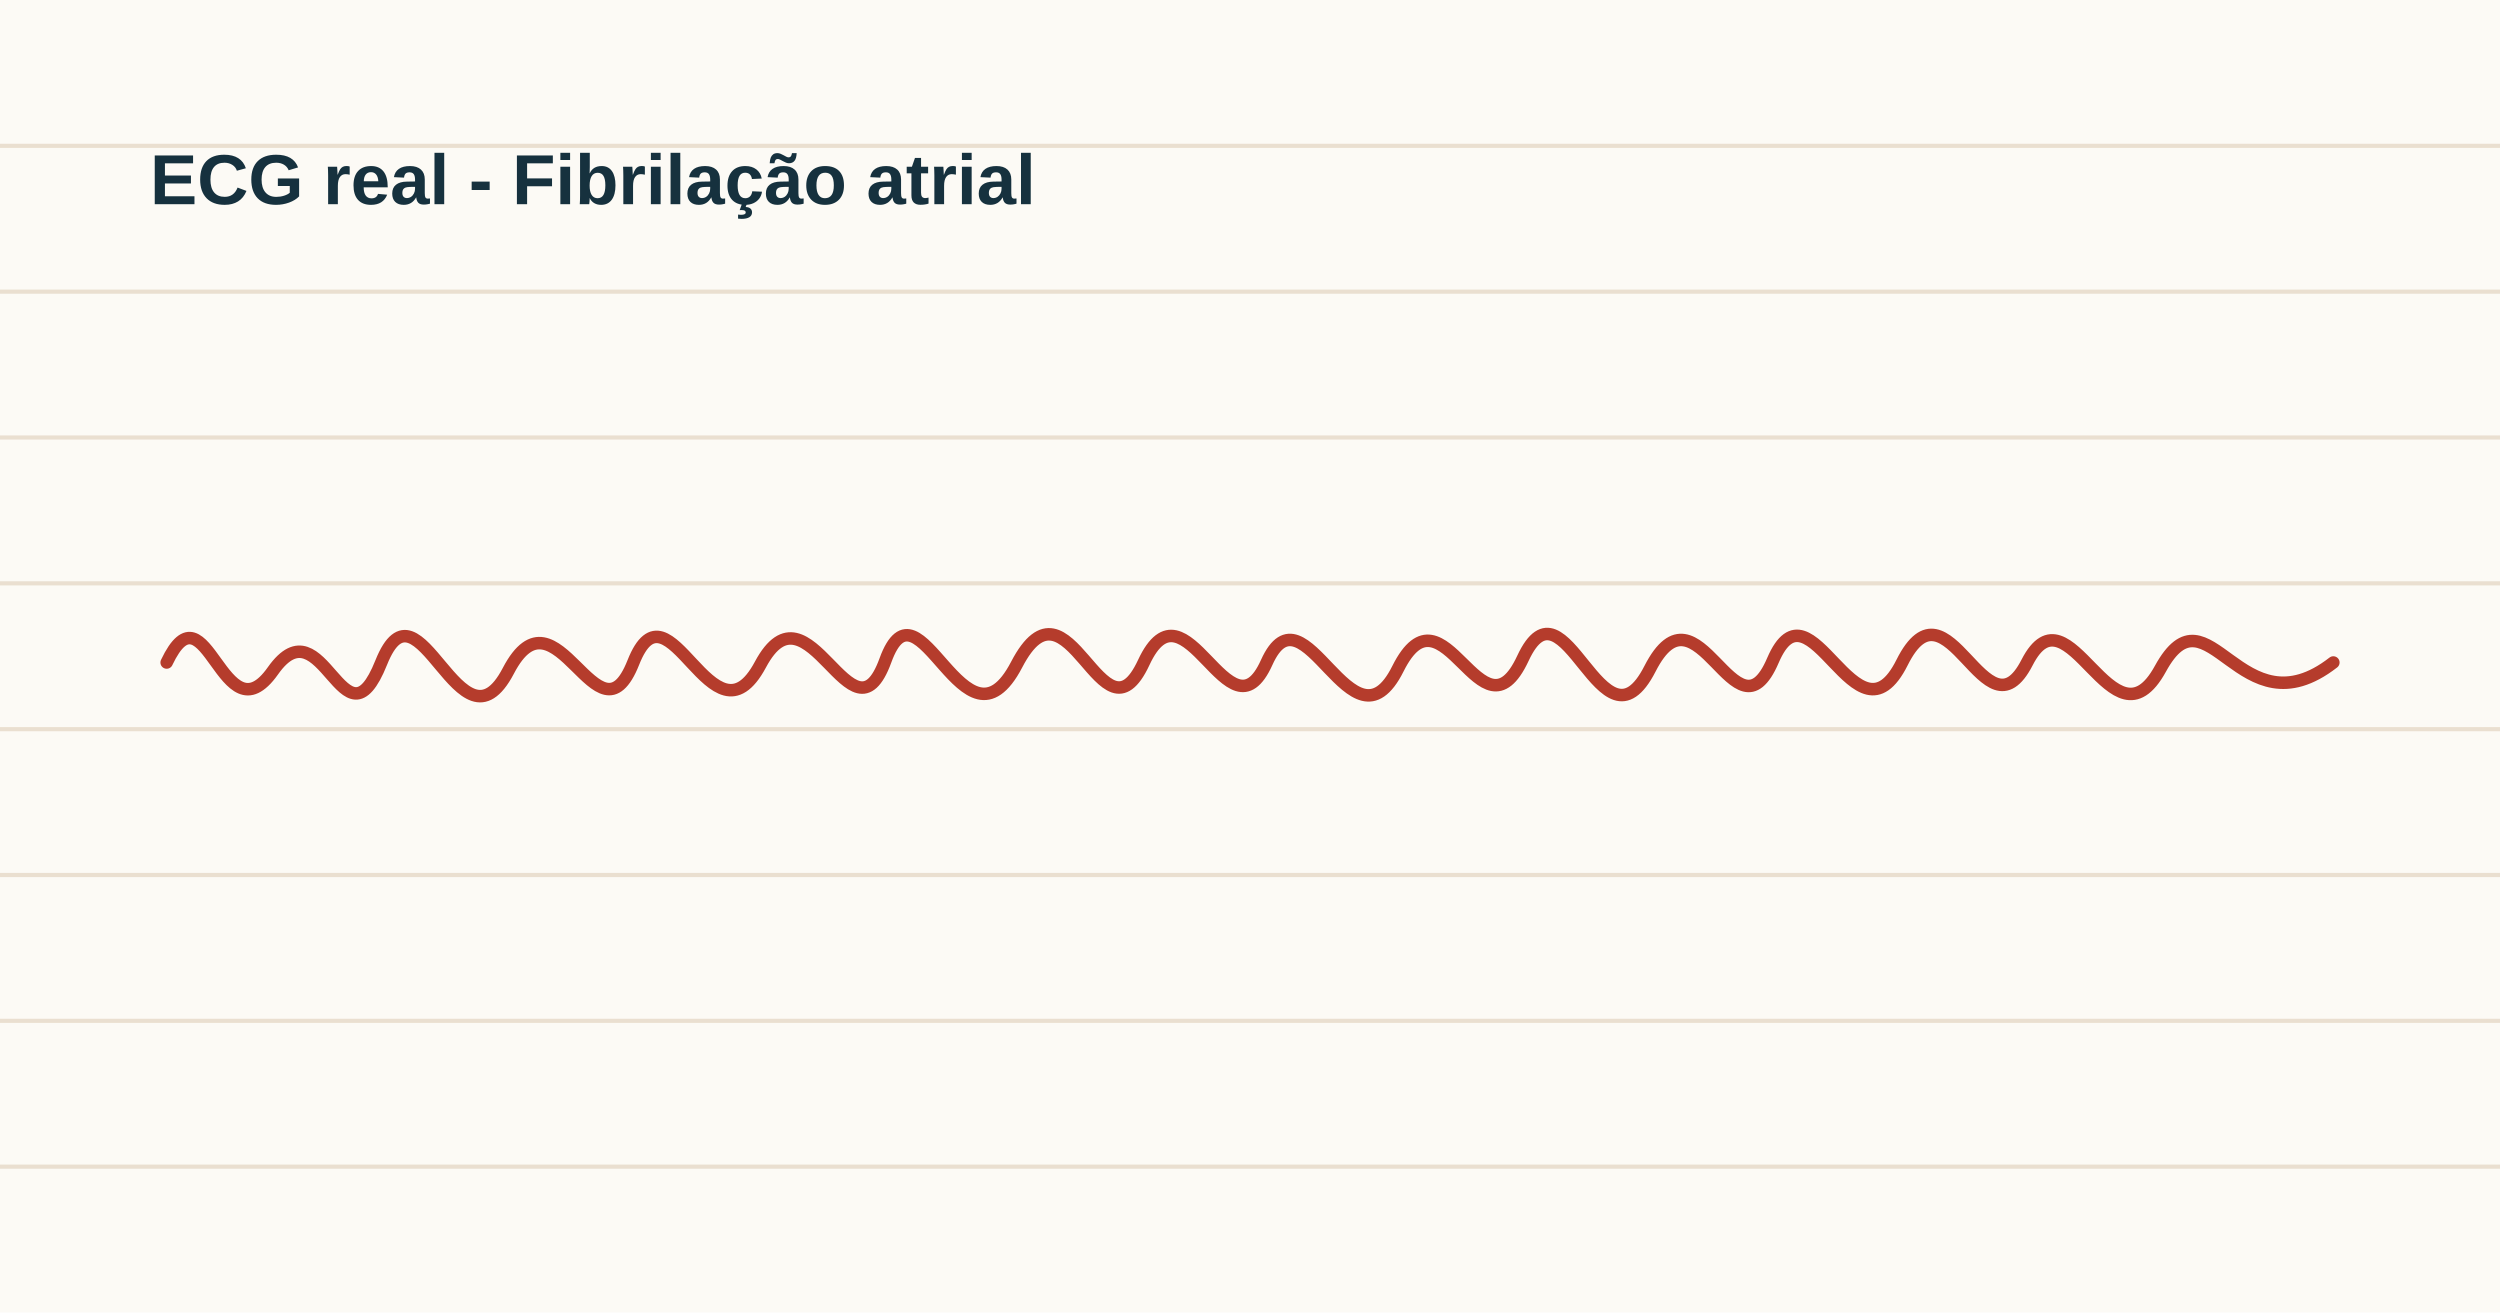
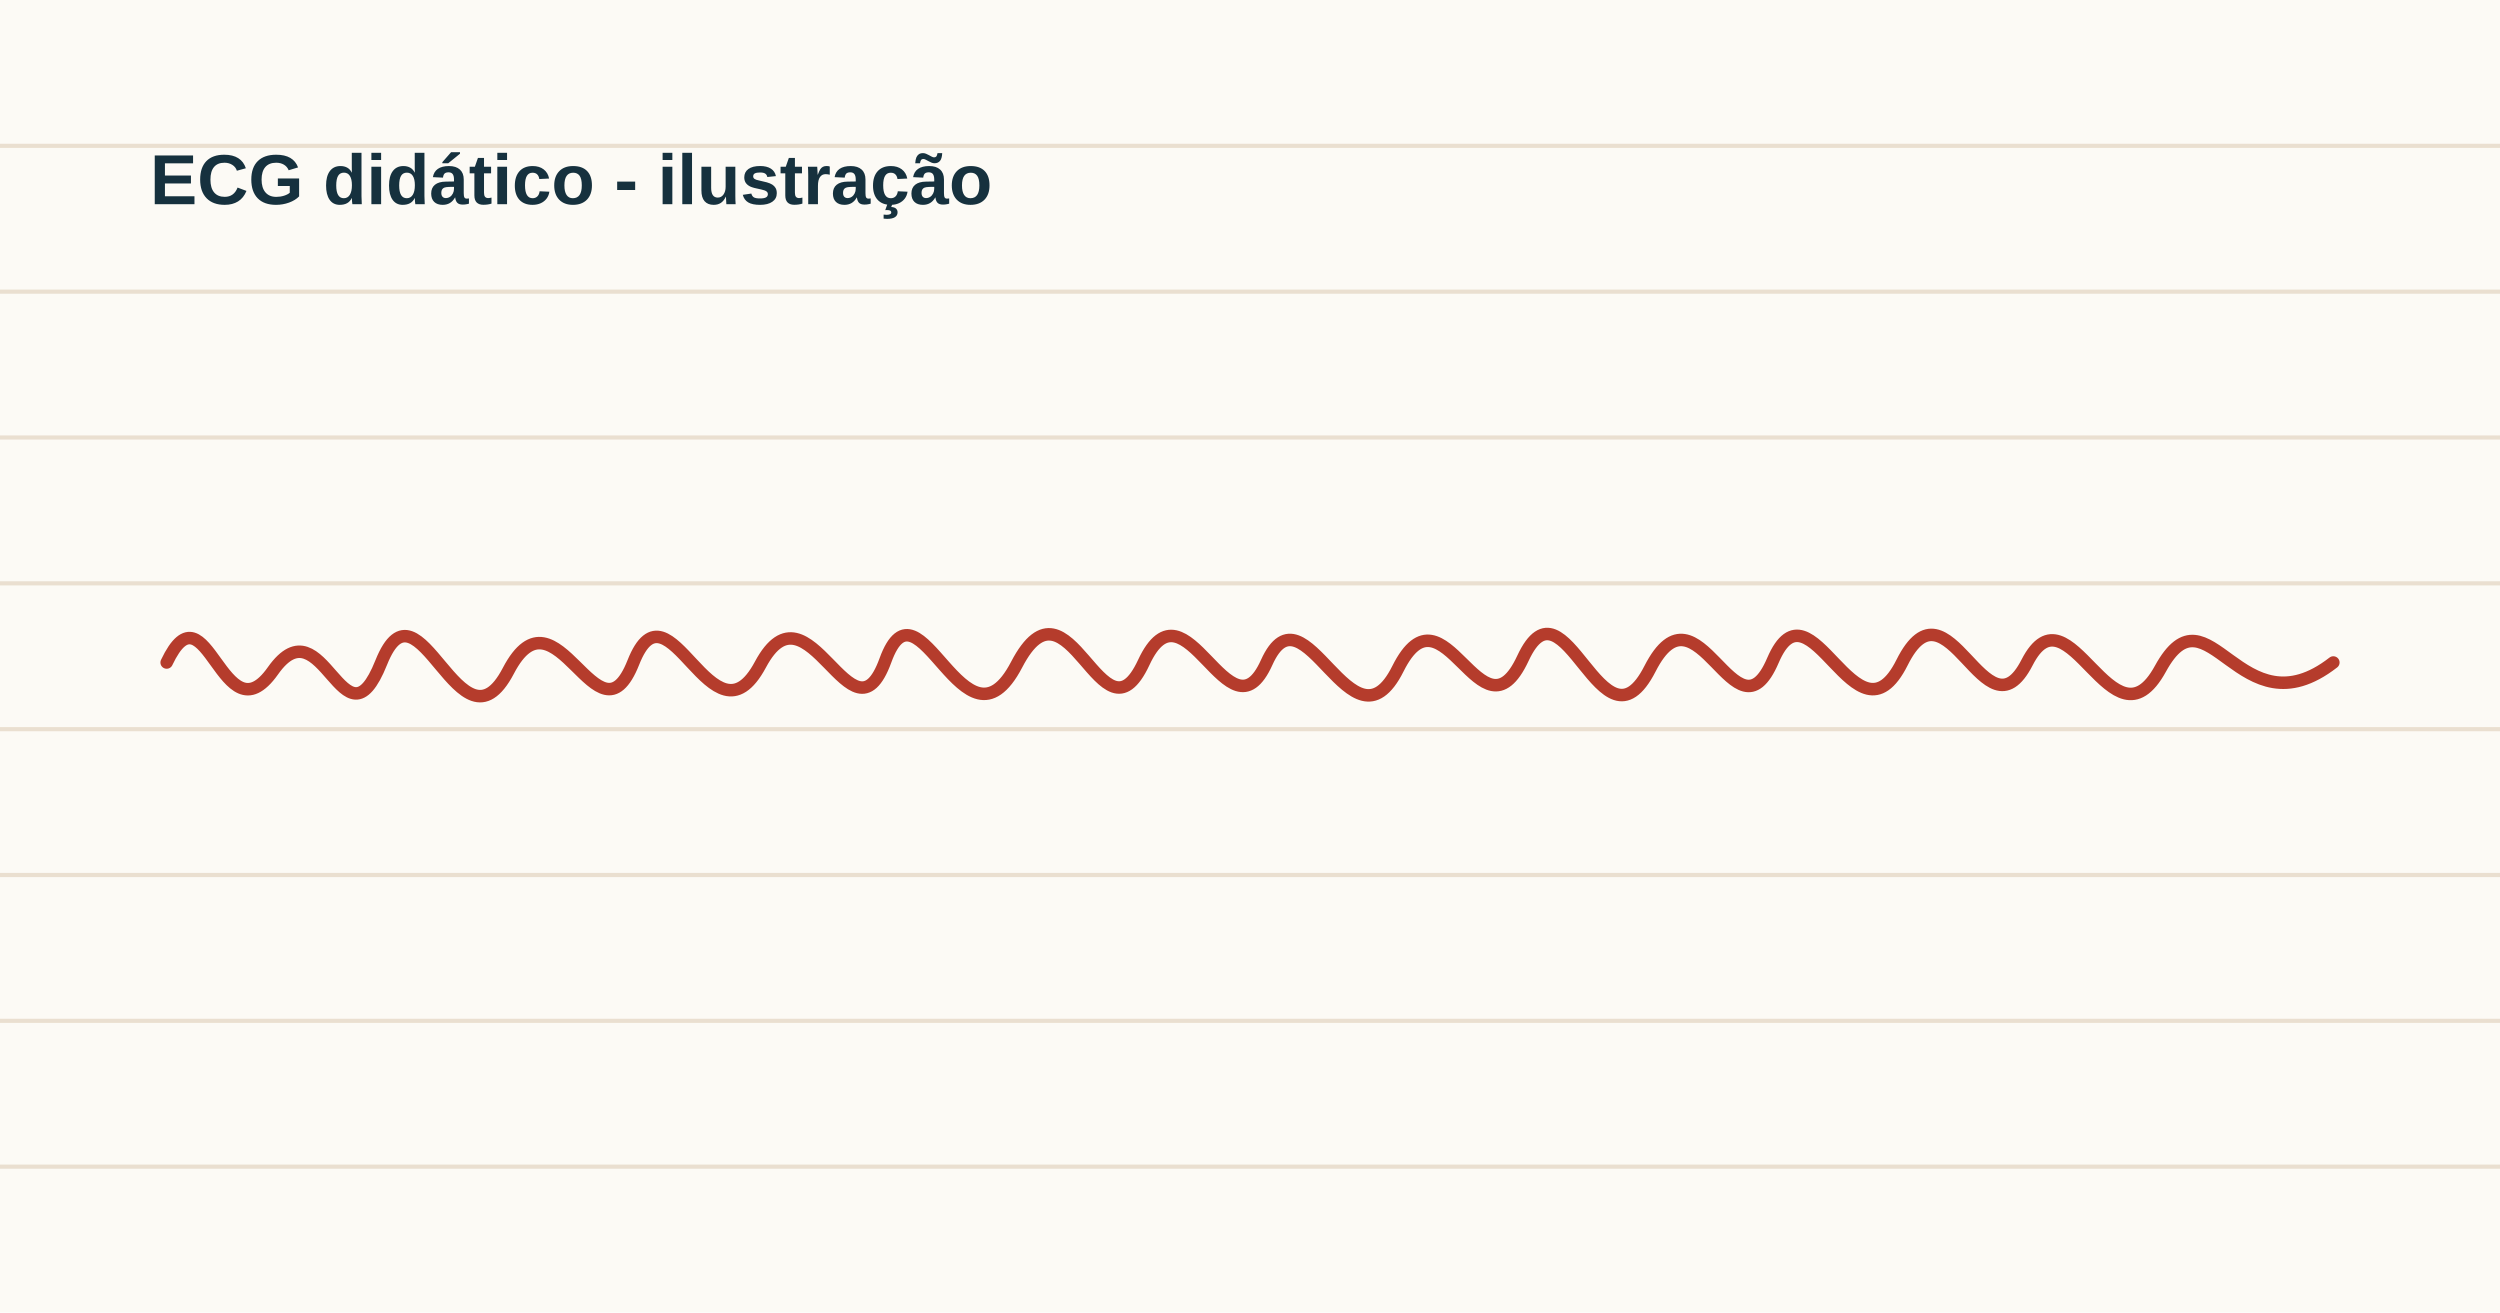
<svg xmlns="http://www.w3.org/2000/svg" width="1200" height="630" viewBox="0 0 1200 630" fill="none">
  <rect width="1200" height="630" fill="#FCFAF5" />
  <path d="M0 70H1200M0 140H1200M0 210H1200M0 280H1200M0 350H1200M0 420H1200M0 490H1200M0 560H1200" stroke="#EADFD0" stroke-width="2" />
  <path d="M80 318C99 278 107 356 131 322C155 288 165 363 183 318C201 273 221 366 244 322C267 278 287 361 304 318C321 275 342 362 365 319C388 276 409 361 425 317C441 273 463 367 488 319C513 271 529 361 549 318C569 275 590 358 608 318C626 278 649 365 671 321C693 277 711 359 731 316C751 273 769 366 792 321C815 276 833 359 851 317C869 275 891 362 913 318C935 274 953 357 973 318C993 279 1014 363 1037 321C1060 279 1075 353 1120 318" stroke="#B53C2C" stroke-width="6" stroke-linecap="round" stroke-linejoin="round" />
-   <text x="72" y="98" fill="#16313E" font-family="Arial" font-size="34" font-weight="700">ECG real - Fibrilação atrial</text>
+   <text x="72" y="98" fill="#16313E" font-family="Arial" font-size="34" font-weight="700">ECG didático - ilustração</text>
</svg>
